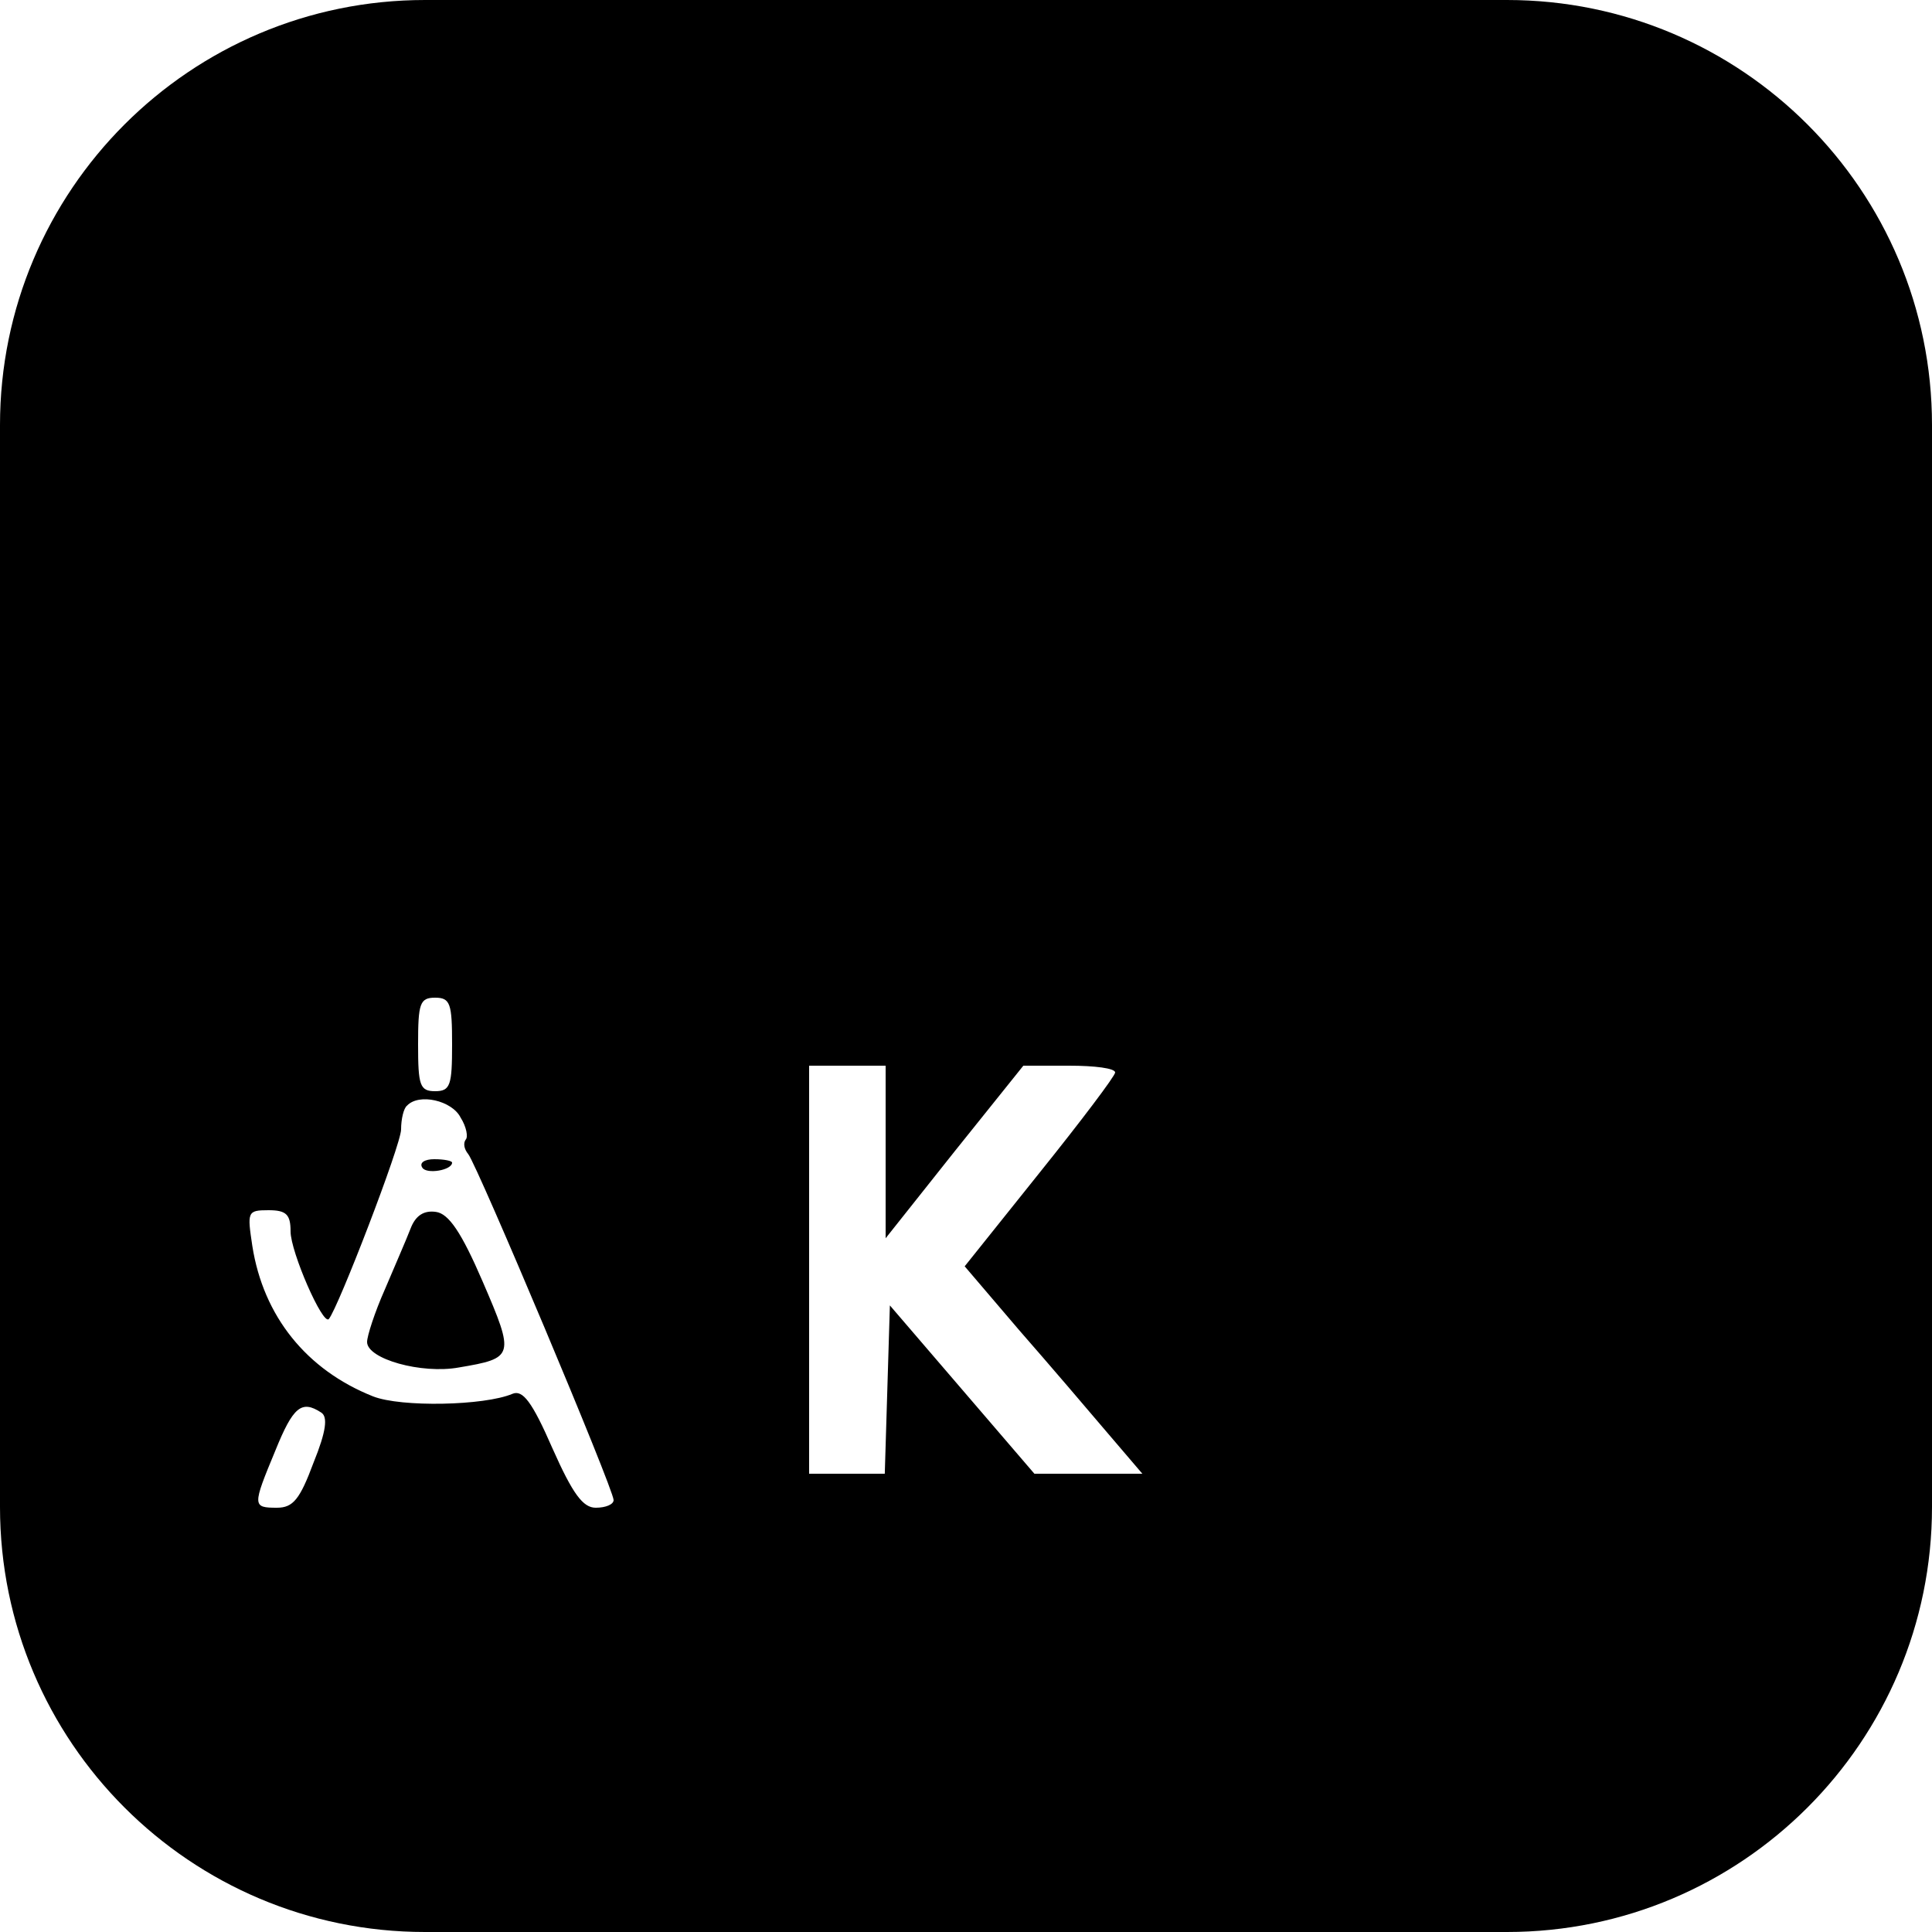
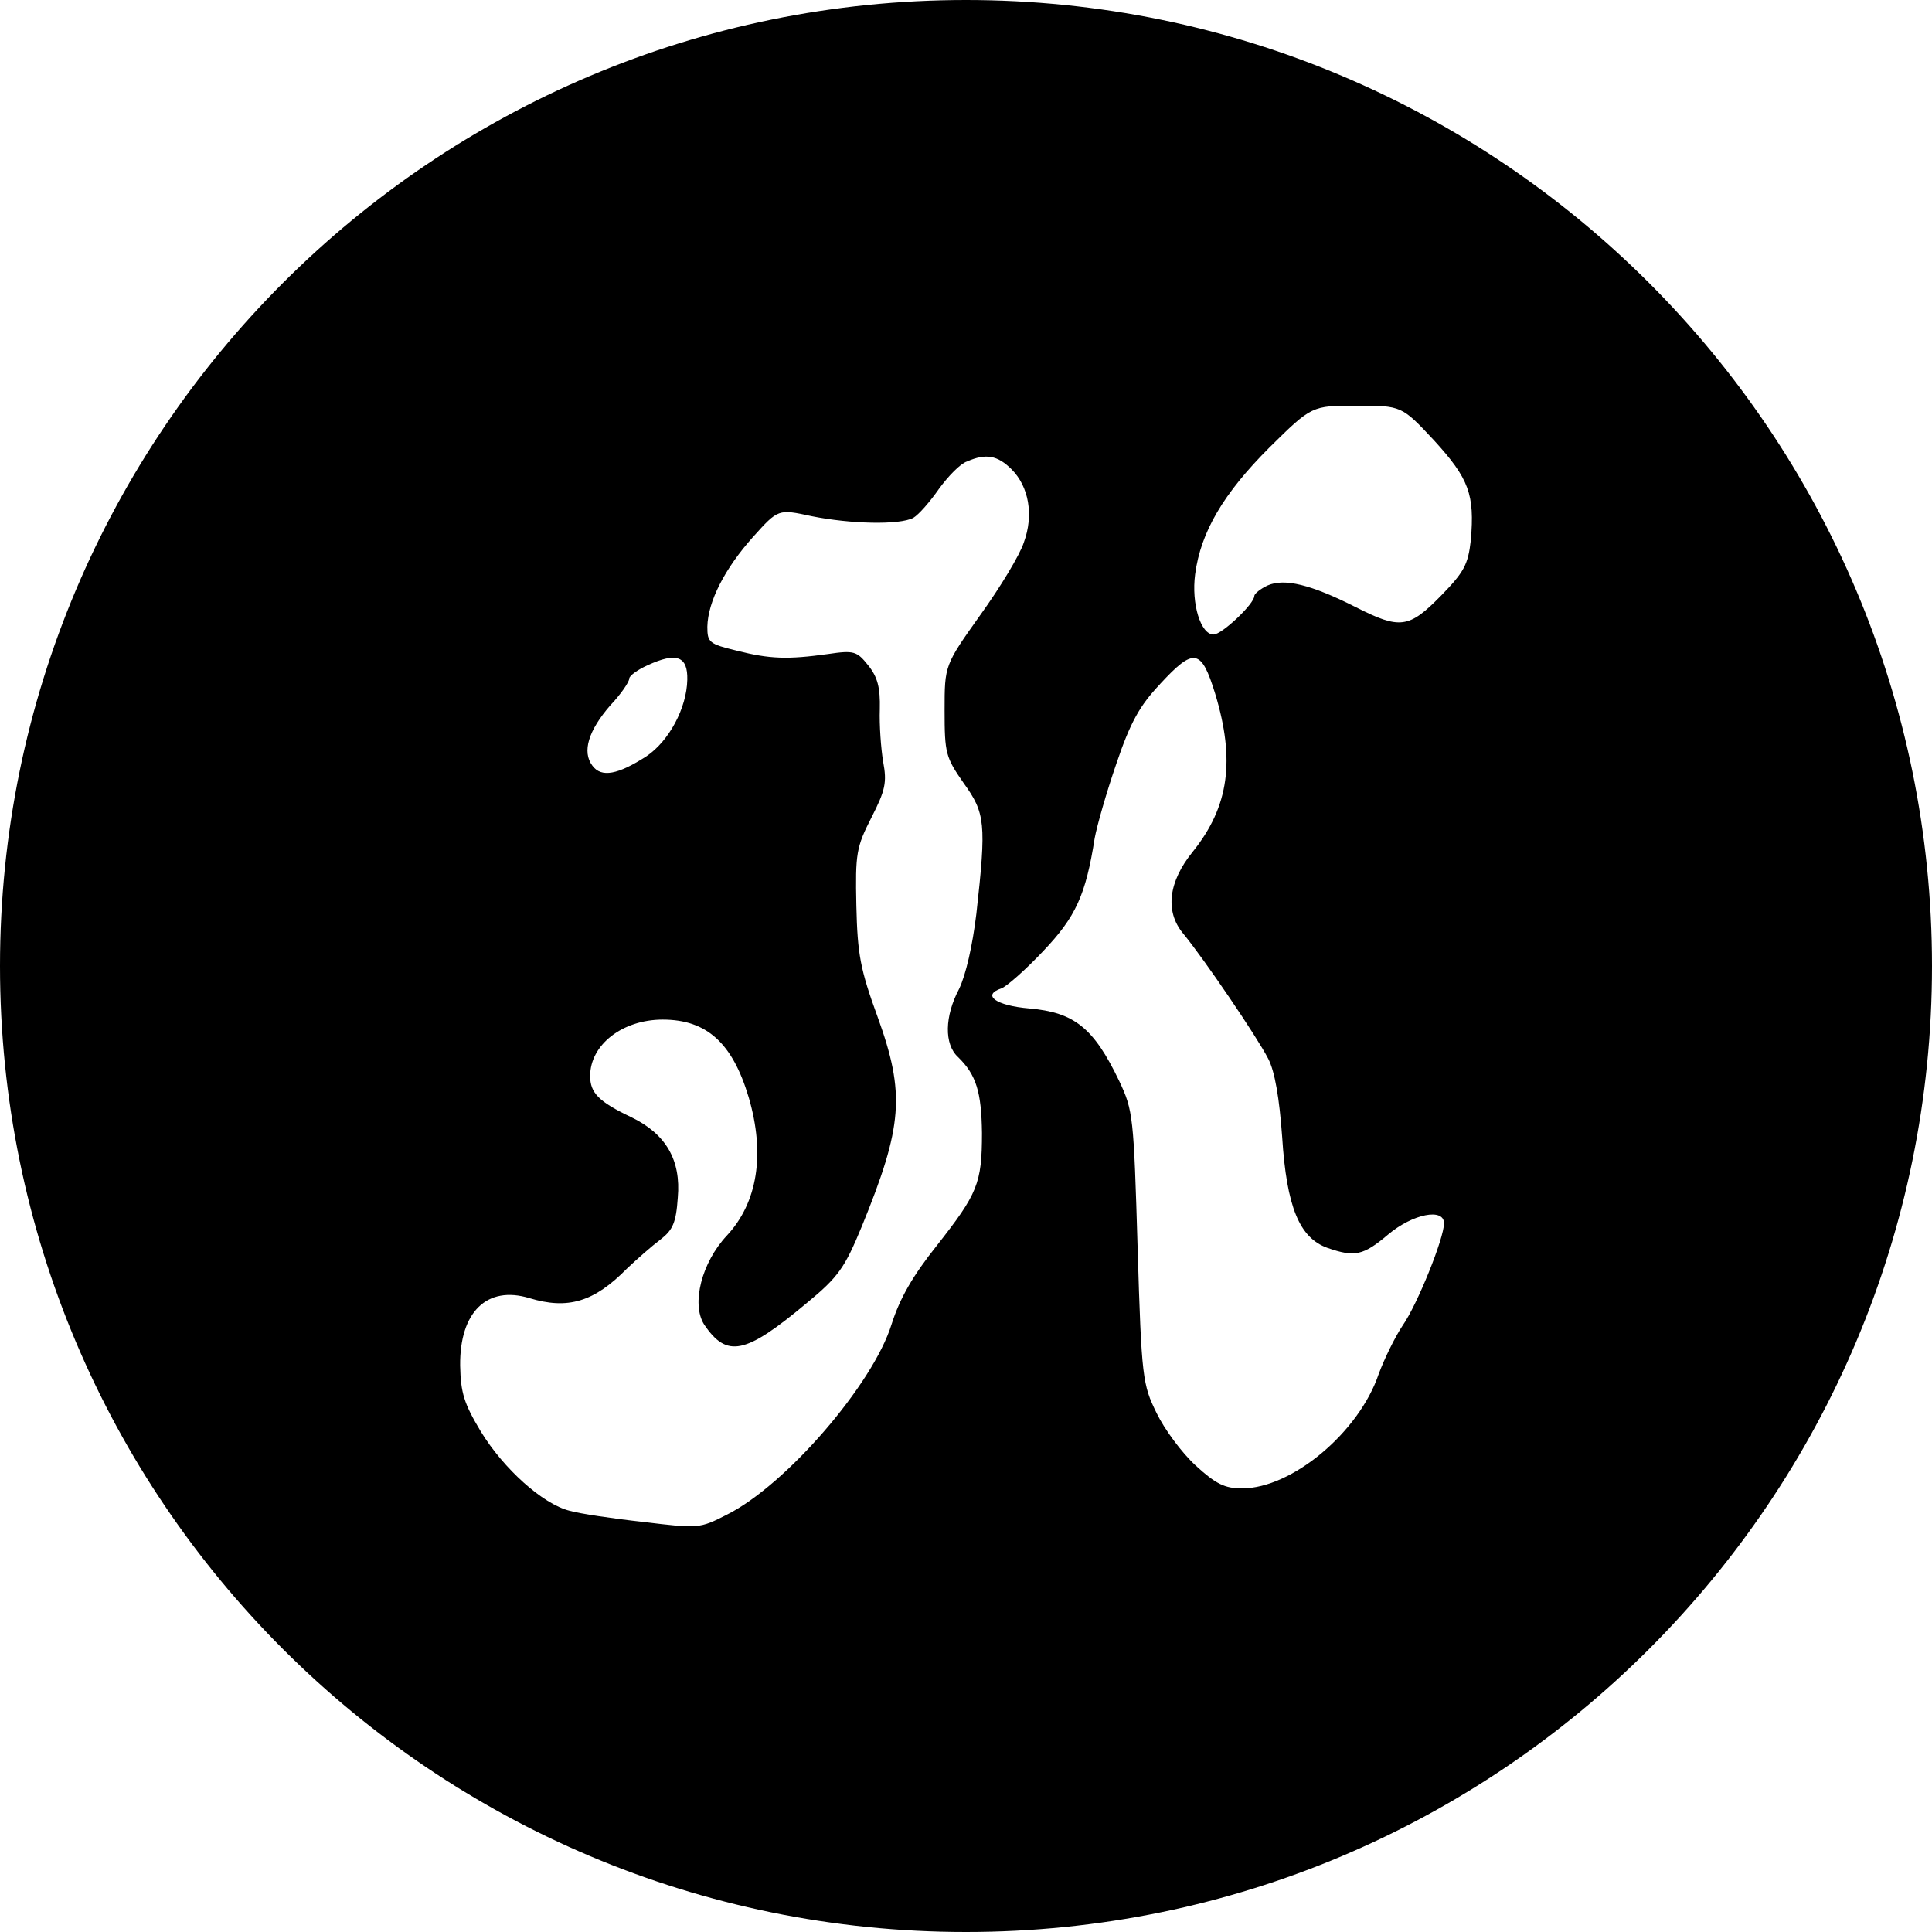
- <svg xmlns="http://www.w3.org/2000/svg" viewBox="0 0 100 100">
-   <path fill="currentColor" fill-rule="evenodd" d="M 22 0 H 78 A 22 22 0 0 1 100 22 V 78 A 22 22 0 0 1 78 100 H 22 A 22 22 0 0 1 0 78 V 22 A 22 22 0 0 1 22 0 Z M 21.64 54.06 c 0 2.112 0.088 2.42 0.88 2.42 0.792 0 0.88 -0.308 0.88 -2.42 0 -2.112 -0.088 -2.42 -0.88 -2.42 -0.792 0 -0.88 0.308 -0.88 2.42 z M 41.88 65.72 l 0 10.56 1.98 0 1.936 0 0.132 -4.356 0.132 -4.356 3.74 4.356 3.74 4.356 2.772 0 2.816 0 -1.804 -2.112 c -0.968 -1.144 -3.036 -3.564 -4.576 -5.324 l -2.816 -3.3 3.872 -4.84 c 2.156 -2.684 3.916 -5.016 3.916 -5.192 0 -0.22 -1.056 -0.352 -2.376 -0.352 l -2.376 0 -3.564 4.444 -3.564 4.488 0 -4.488 0 -4.444 -1.98 0 -1.98 0 0 10.56 z M 21.068 57.228 c -0.176 0.132 -0.308 0.704 -0.308 1.232 0 0.792 -3.256 9.24 -3.74 9.812 -0.308 0.352 -1.98 -3.476 -1.98 -4.532 0 -0.88 -0.22 -1.1 -1.144 -1.1 -1.1 0 -1.1 0.088 -0.836 1.848 0.572 3.652 2.816 6.424 6.248 7.788 1.452 0.572 5.764 0.484 7.216 -0.132 0.528 -0.22 1.012 0.396 2.068 2.816 1.056 2.376 1.584 3.08 2.244 3.08 0.528 0 0.924 -0.176 0.924 -0.396 0 -0.572 -7.04 -17.292 -7.524 -17.908 -0.22 -0.264 -0.264 -0.572 -0.132 -0.748 0.132 -0.132 0.044 -0.66 -0.264 -1.144 -0.44 -0.88 -2.156 -1.276 -2.772 -0.616 z m 2.332 2.948 c 0 0.396 -1.32 0.616 -1.54 0.264 -0.176 -0.264 0.132 -0.44 0.616 -0.44 0.528 0 0.924 0.088 0.924 0.176 z m 1.584 6.16 c 1.672 3.872 1.628 3.96 -1.232 4.444 -1.936 0.352 -4.752 -0.44 -4.752 -1.32 0 -0.308 0.396 -1.54 0.924 -2.728 0.484 -1.144 1.1 -2.552 1.32 -3.124 0.264 -0.704 0.704 -0.968 1.32 -0.88 0.66 0.088 1.32 1.056 2.42 3.608 z M 14.248 75.092 c -1.188 2.86 -1.188 2.948 0.088 2.948 0.836 0 1.188 -0.44 1.892 -2.332 0.66 -1.628 0.748 -2.376 0.396 -2.596 -1.012 -0.66 -1.452 -0.308 -2.376 1.98 z" />
+ <svg xmlns="http://www.w3.org/2000/svg" viewBox="0 0 100 100" width="100" height="100" fill="none">
+   <path d="M100 50c0 27.614-22.386 50-50 50-27.614 0-50-22.386-50-50 0-27.614 22.386-50 50-50 27.614 0 50 22.386 50 50z m-34.298-26.834c-2.369 2.369-3.553 4.362-3.842 6.557-0.202 1.531 0.289 3.12 0.953 3.12 0.433 0 2.109-1.589 2.109-1.993 0-0.116 0.318-0.376 0.693-0.549 0.867-0.376 2.224-0.058 4.564 1.127 2.282 1.155 2.744 1.098 4.391-0.578 1.213-1.242 1.415-1.618 1.56-2.889 0.202-2.369-0.087-3.178-1.907-5.171-1.675-1.791-1.675-1.791-4.015-1.791-2.311 0-2.311 0-4.506 2.167z m-15.657 0.722c-0.347 0.116-0.982 0.78-1.444 1.415-0.462 0.664-1.04 1.329-1.329 1.502-0.722 0.376-3.235 0.318-5.258-0.087-1.733-0.376-1.733-0.376-3.033 1.069-1.473 1.647-2.34 3.351-2.369 4.651 0 0.809 0.087 0.895 1.531 1.242 1.704 0.433 2.629 0.462 4.709 0.173 1.358-0.202 1.502-0.144 2.08 0.578 0.491 0.607 0.635 1.155 0.607 2.282-0.029 0.809 0.058 2.022 0.173 2.715 0.202 1.069 0.116 1.473-0.607 2.889-0.78 1.531-0.838 1.849-0.78 4.564 0.058 2.513 0.202 3.293 1.098 5.748 1.444 3.986 1.3 5.662-0.809 10.833-0.895 2.167-1.213 2.629-2.86 3.986-3.178 2.658-4.131 2.86-5.315 1.098-0.664-1.069-0.116-3.207 1.184-4.593 1.589-1.704 1.993-4.218 1.127-7.164-0.838-2.802-2.167-4.015-4.449-4.015-2.08 0-3.755 1.3-3.755 2.918 0 0.867 0.433 1.329 2.138 2.138 1.791 0.867 2.571 2.224 2.398 4.16-0.087 1.3-0.26 1.675-0.895 2.167-0.462 0.347-1.213 1.011-1.733 1.502-1.704 1.733-3.062 2.138-5.055 1.531-2.195-0.664-3.611 0.722-3.582 3.495 0.029 1.415 0.202 1.964 1.069 3.409 1.184 1.935 3.207 3.755 4.593 4.102 0.491 0.144 2.224 0.404 3.813 0.578 2.86 0.347 2.918 0.347 4.333-0.376 3.062-1.531 7.568-6.76 8.522-9.851 0.433-1.358 1.098-2.513 2.34-4.073 2.109-2.687 2.34-3.207 2.34-5.835-0.029-2.109-0.289-3.004-1.242-3.929-0.722-0.664-0.693-2.109 0.058-3.524 0.347-0.722 0.693-2.224 0.895-3.9 0.52-4.68 0.462-5.2-0.664-6.76-0.924-1.329-0.982-1.531-0.982-3.755 0-2.34 0-2.34 1.849-4.94 1.04-1.444 2.051-3.12 2.253-3.755 0.52-1.415 0.26-2.889-0.635-3.784-0.722-0.722-1.329-0.838-2.311-0.404z m-16.523 10.544c-0.52 0.231-0.953 0.549-0.953 0.693 0 0.173-0.433 0.809-0.982 1.387-1.127 1.3-1.473 2.398-0.924 3.12 0.462 0.635 1.329 0.462 2.802-0.491 1.155-0.78 2.08-2.484 2.109-3.958 0.029-1.213-0.549-1.444-2.051-0.751z m26.518 0.982c-1.04 1.098-1.531 1.964-2.253 4.102-0.52 1.502-1.011 3.235-1.127 3.871-0.462 2.946-0.982 4.073-2.658 5.835-0.895 0.953-1.878 1.82-2.167 1.935-1.04 0.347-0.289 0.895 1.444 1.04 2.311 0.202 3.322 0.982 4.651 3.755 0.722 1.531 0.751 1.82 0.953 8.637 0.202 6.76 0.26 7.077 0.982 8.551 0.404 0.838 1.3 2.051 2.022 2.715 1.04 0.953 1.502 1.184 2.398 1.184 2.6 0 6.066-2.918 7.077-5.922 0.289-0.78 0.838-1.907 1.242-2.513 0.751-1.069 2.138-4.506 2.138-5.286 0-0.809-1.618-0.491-2.889 0.578-1.3 1.098-1.733 1.184-3.149 0.693-1.444-0.52-2.109-2.109-2.34-5.748-0.144-1.993-0.376-3.38-0.722-4.044-0.578-1.127-3.322-5.171-4.42-6.5-0.924-1.127-0.751-2.658 0.52-4.218 1.878-2.34 2.195-4.737 1.155-8.175-0.722-2.34-1.098-2.398-2.86-0.491z" style="fill: currentColor; fill-rule: evenodd" />
</svg>
